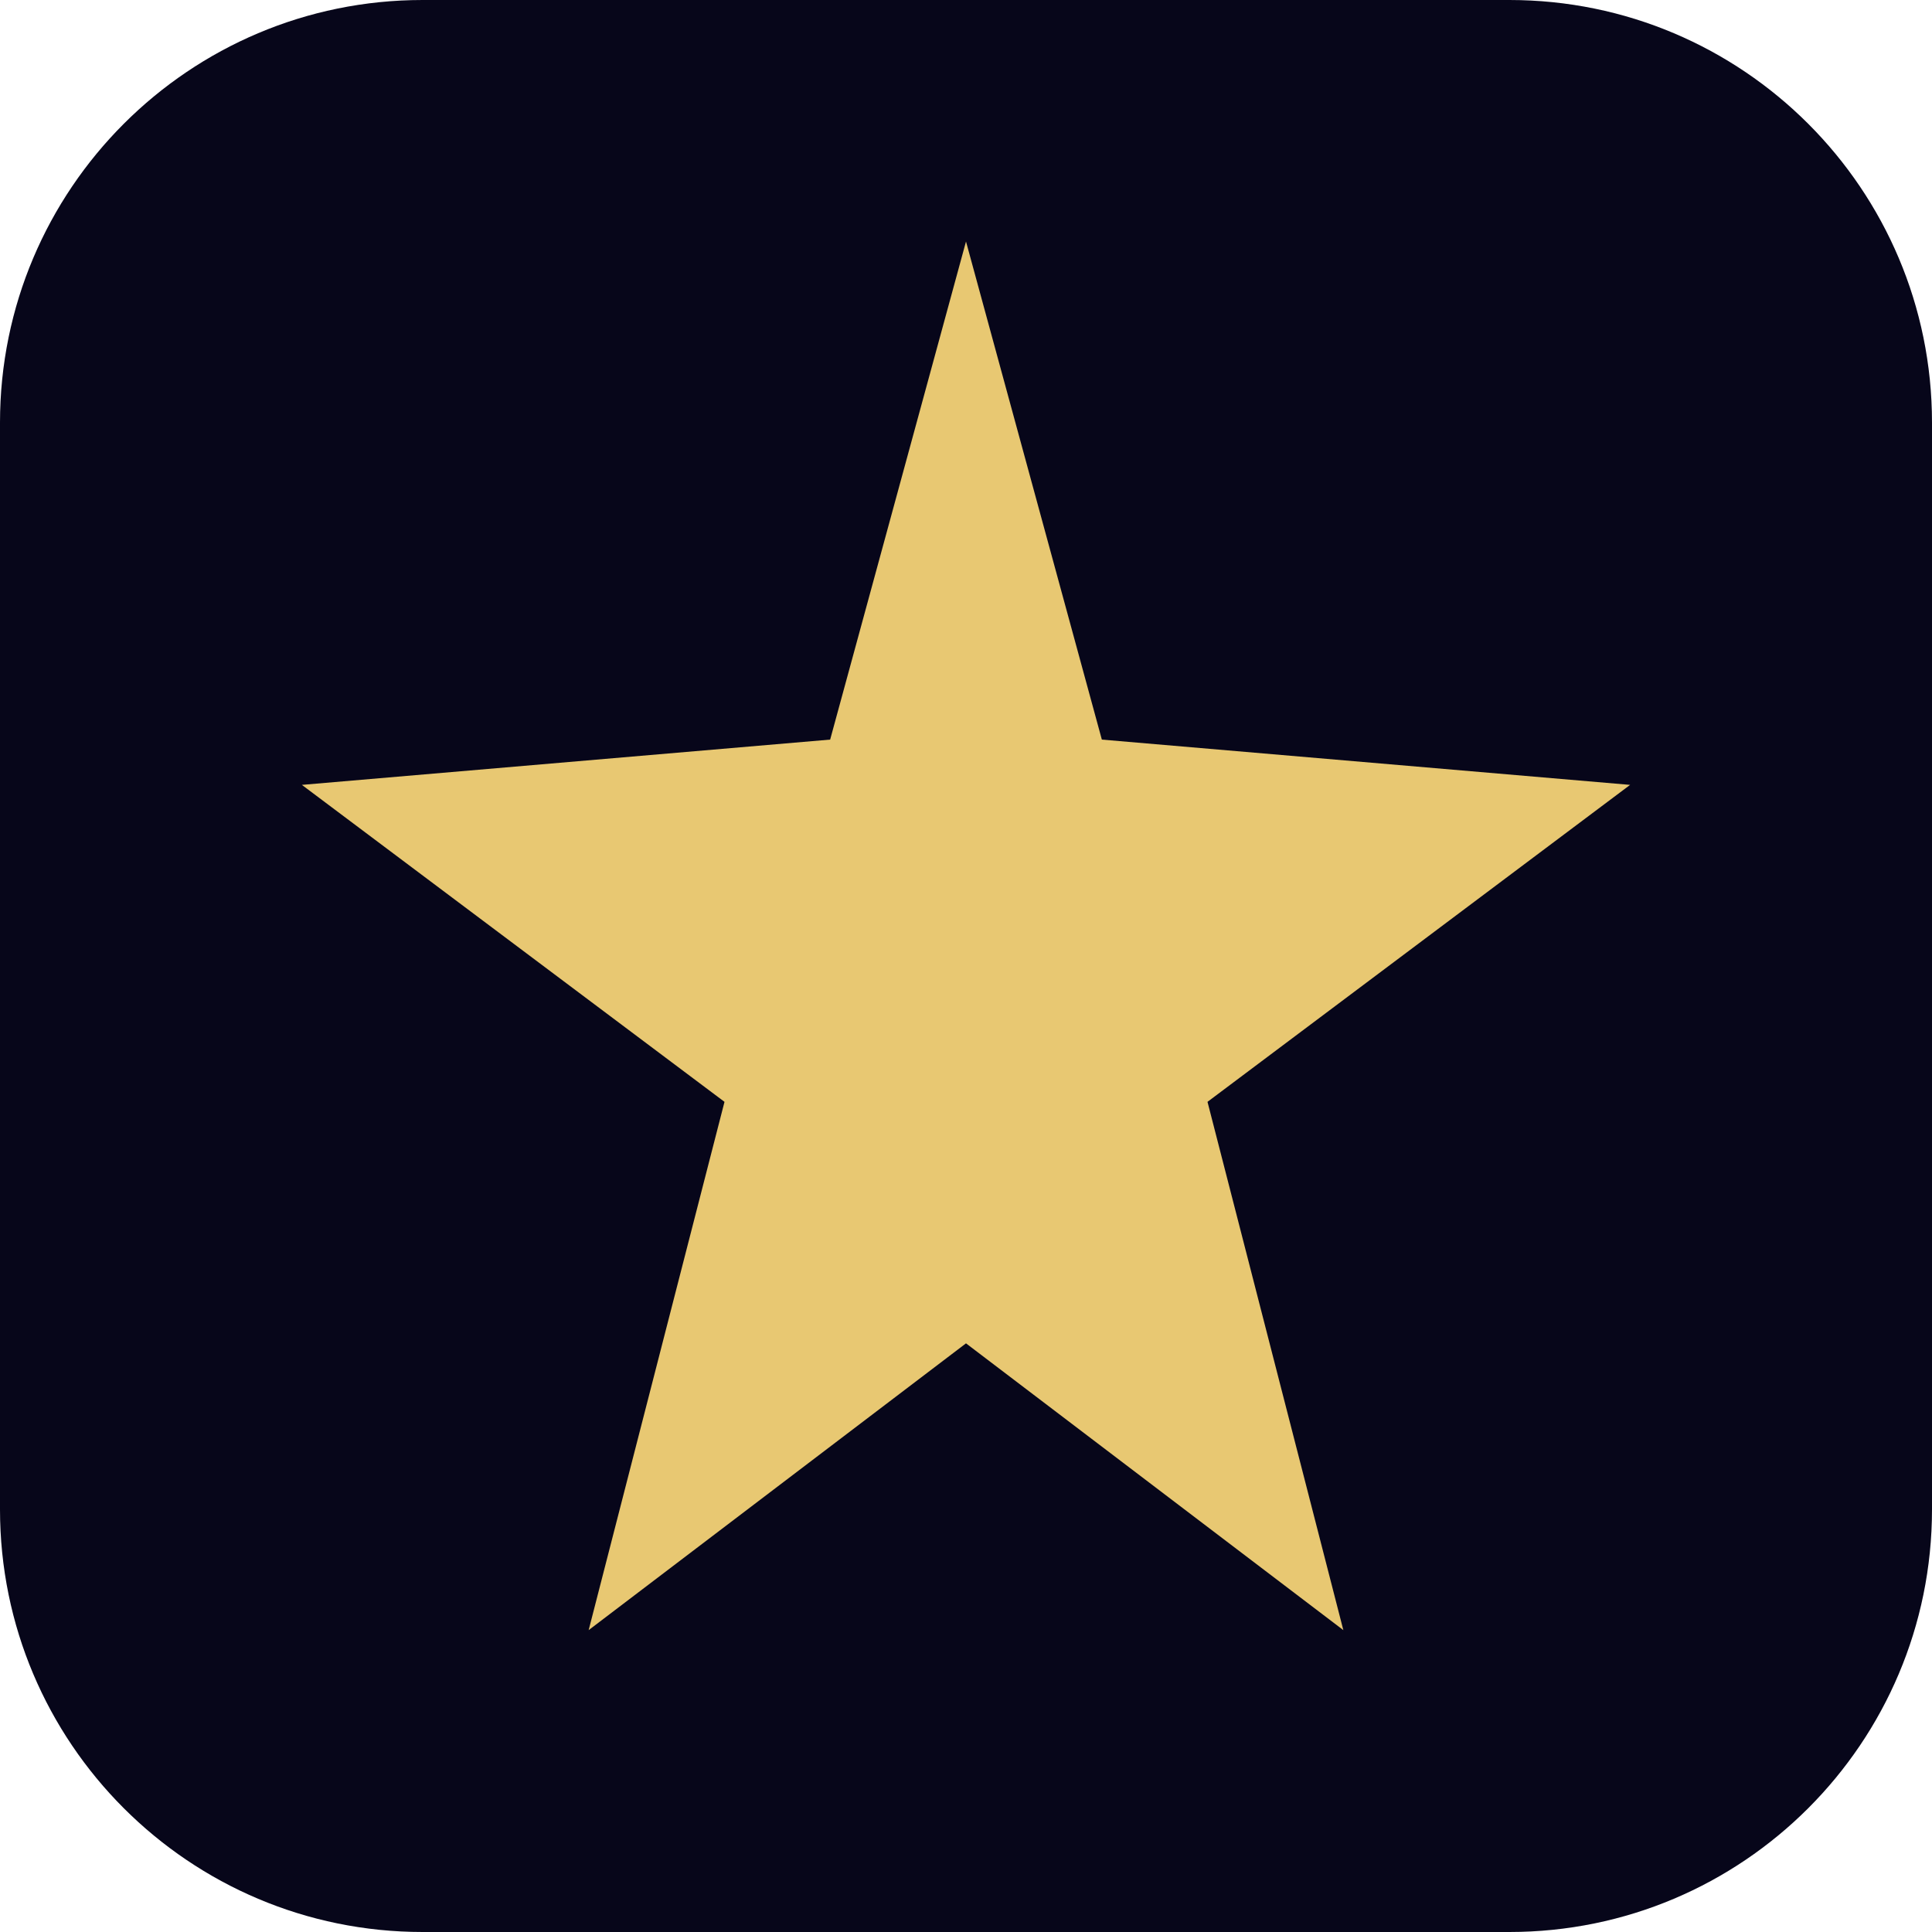
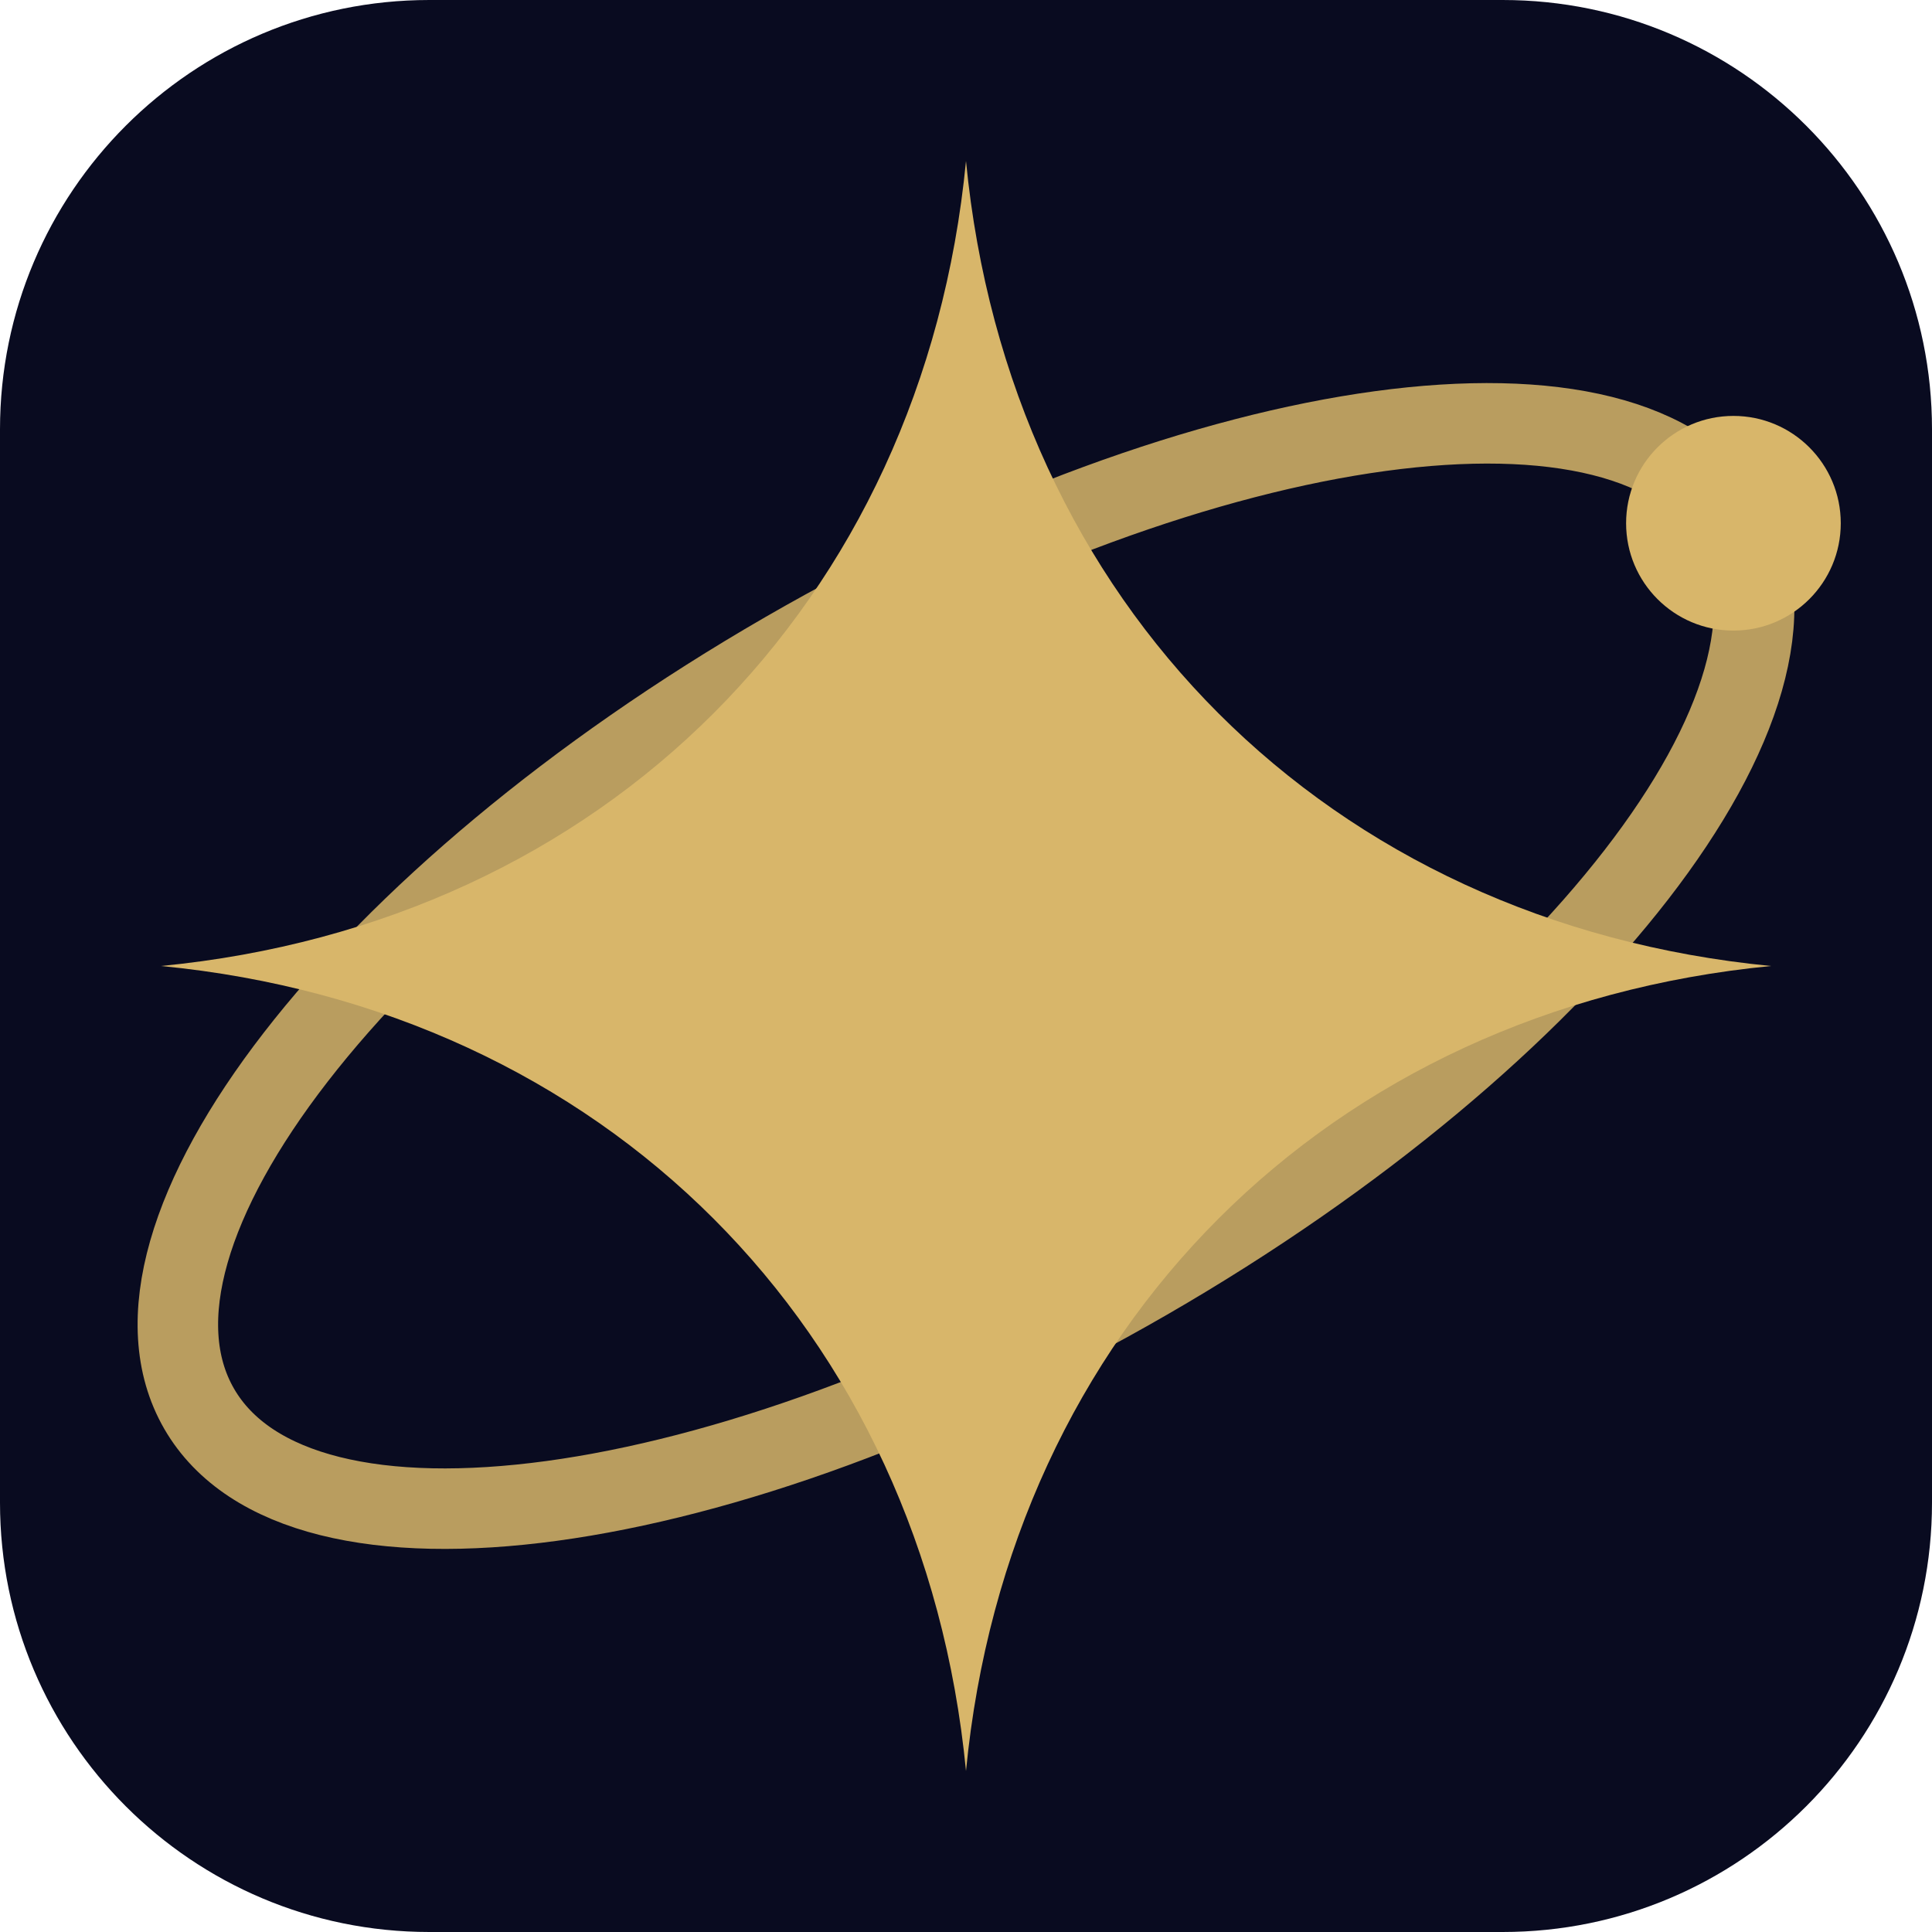
- <svg xmlns="http://www.w3.org/2000/svg" viewBox="0 0 64 64">
-   <rect width="64" height="64" rx="14" fill="#07061a" />
-   <path d="M32 8 L36.5 24.5 L54 26 L40 36.5 L44.5 54 L32 44.5 L19.5 54 L24 36.5 L10 26 L27.5 24.5 Z" fill="#e8c872" />
+ <svg xmlns="http://www.w3.org/2000/svg" viewBox="0 0 72 72">
+   <rect width="72" height="72" rx="16" fill="#090b20" />
+   <ellipse cx="36" cy="36" rx="33" ry="13.5" transform="rotate(-30 36 36)" fill="none" stroke="#d8b66a" stroke-width="3" opacity="0.85" />
+   <path d="M36 6 C 37.6 22.5 49.5 34.4 66 36 C 49.5 37.6 37.6 49.5 36 66 C 34.4 49.5 22.5 37.6 6 36 C 22.5 34.4 34.4 22.5 36 6 Z" fill="#d8b66a" />
+   <circle cx="64.6" cy="19.5" r="4" fill="#d8b66a" />
</svg>
